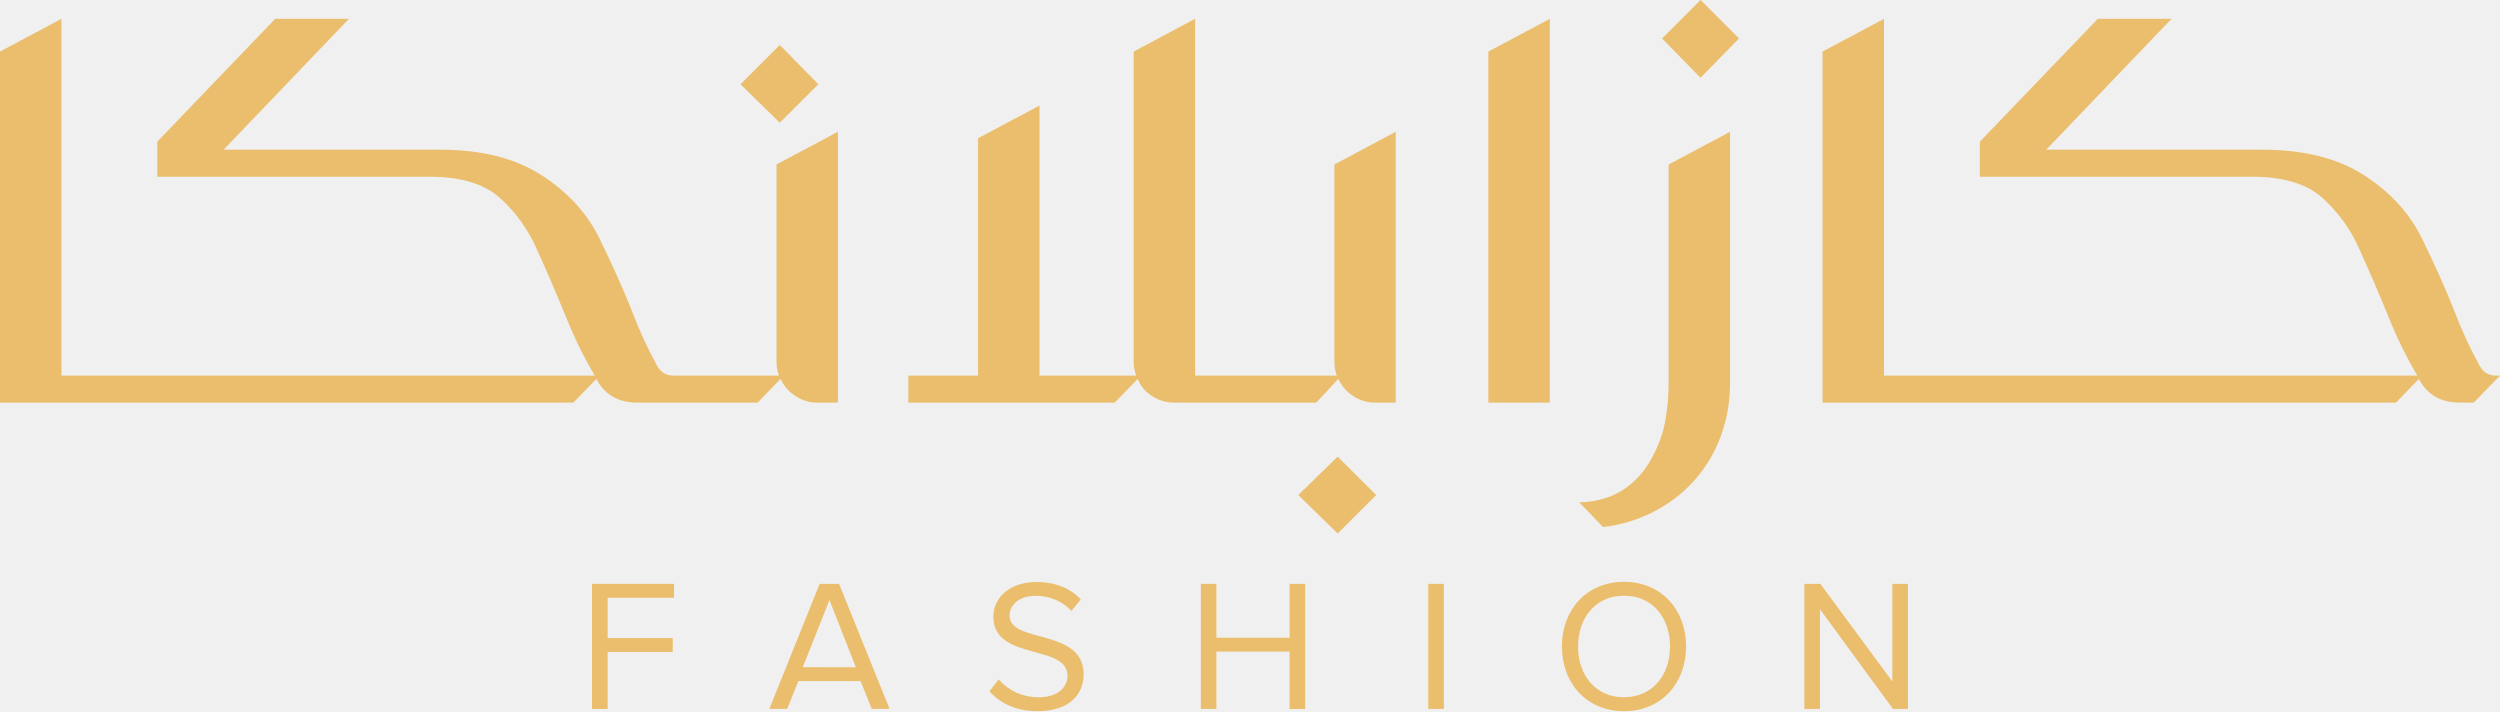
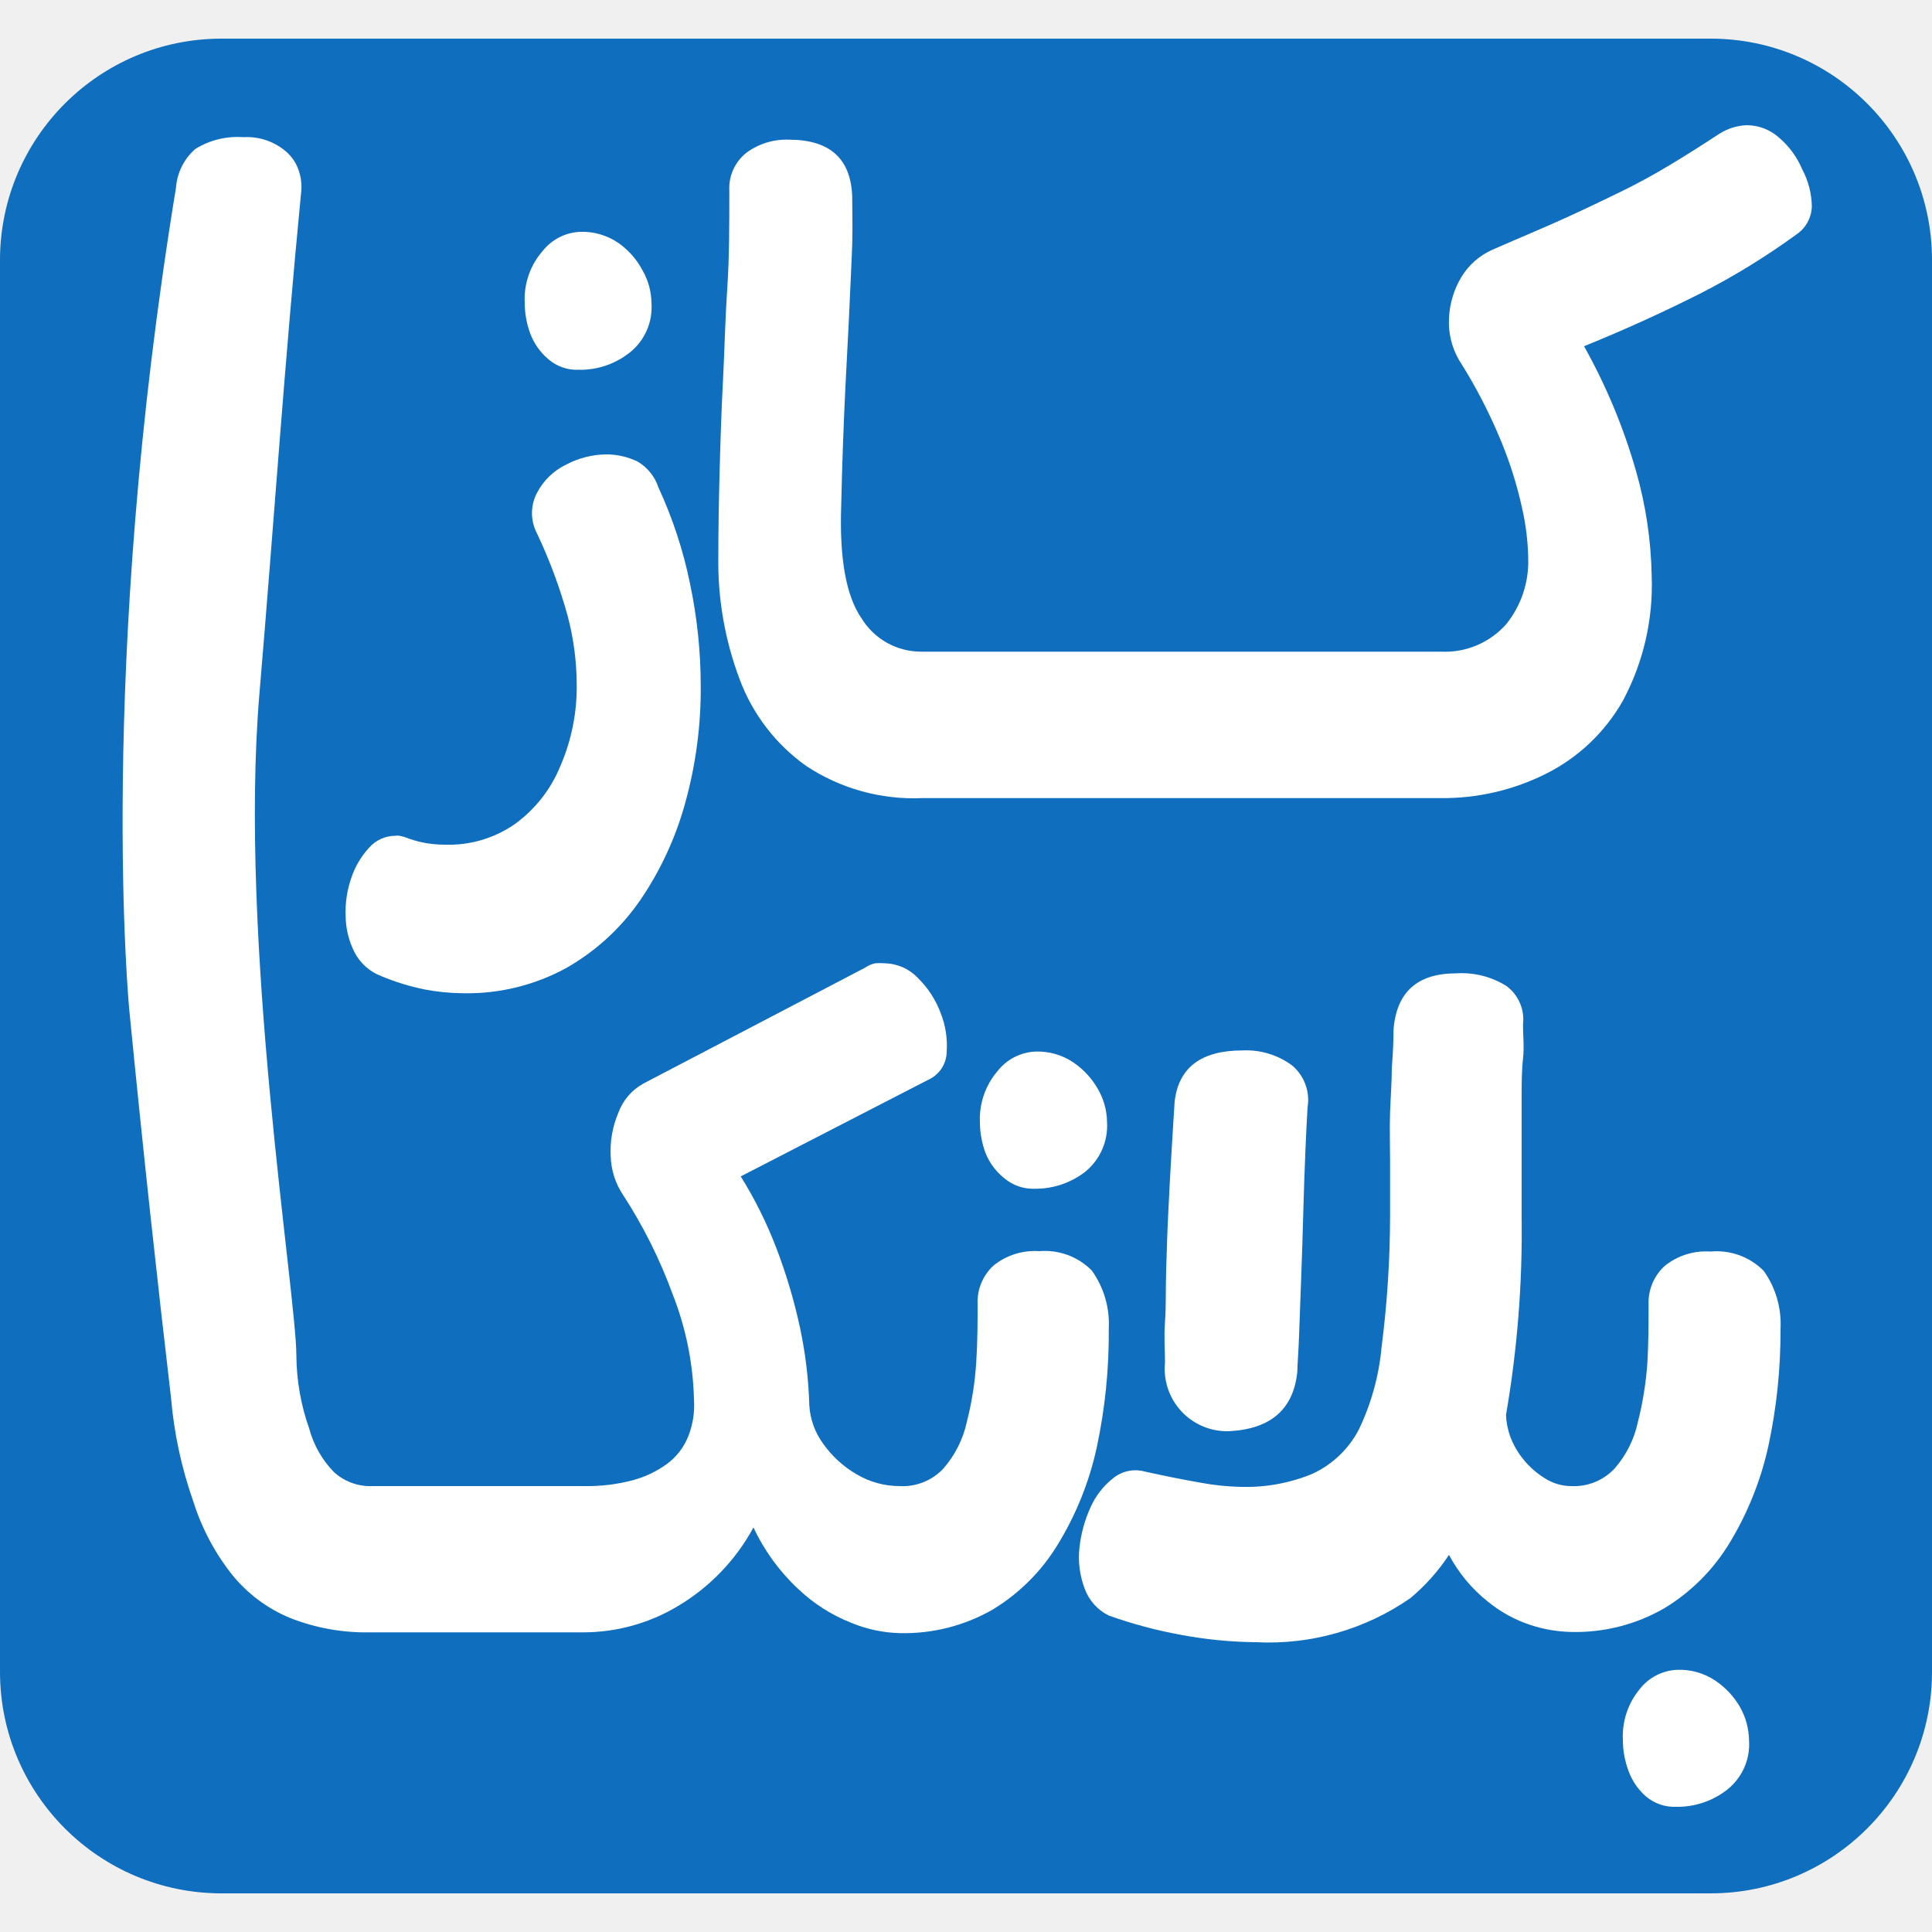
- <svg xmlns="http://www.w3.org/2000/svg" id="Layer_1" data-name="Layer 1" viewBox="0 0 900 256.03">
+ <svg xmlns="http://www.w3.org/2000/svg" id="Layer_1" data-name="Layer 1" viewBox="0 0 100 100">
  <defs>
-     <style>.cls-1{fill:#eabe6c;}</style>
+     <style>.cls-1{fill:#106ebe;}.cls-2{fill:#fff;}</style>
  </defs>
-   <polygon class="cls-1" points="294.6 30.34 280.73 16.2 266.58 30.34 280.73 44.19 294.6 30.34" />
-   <path class="cls-1" d="M286.39,142.58a13.91,13.91,0,0,0,7.72,2.36h7.56V47.43L279.55,59.21v71a14.12,14.12,0,0,0,.88,5h-38c-3,0-5.12-1.57-6.49-4.72a147.73,147.73,0,0,1-8.4-18.41q-4.57-11.62-11.95-26.66-6.78-13.55-20.93-22.54t-36.27-9H80.51L125.62,6.77H99.08L56.62,51V63.63h98.2q16.8,0,25.36,7.81a54.18,54.18,0,0,1,13.27,18.7q5.6,12.38,10.32,24a154.83,154.83,0,0,0,10.32,21.07H38.93l-.15,0-.15,0H22.12V6.77L0,18.56V144.94H38.63l.15,0,.15,0H206.42l8.26-8.54q4.42,8.53,14.74,8.54h43.34L281,136.4A14.34,14.34,0,0,0,286.39,142.58Z" />
-   <path class="cls-1" d="M480.38,130.21a14.32,14.32,0,0,0,.86,5h-51V6.76L408.12,18.57V130.21a14.34,14.34,0,0,0,.89,5H374.22V38L352.11,49.77v85.44H327v9.73h74.31l8.27-8.53a12.58,12.58,0,0,0,5.15,6.17,14.61,14.61,0,0,0,8.11,2.36h51l7.95-8.53a14.51,14.51,0,0,0,5.38,6.17,13.82,13.82,0,0,0,7.74,2.36h7.55V47.44L480.38,59.22Z" />
-   <polygon class="cls-1" points="467.39 178.22 481.55 192.06 495.43 178.22 481.55 164.39 467.39 178.22" />
-   <polygon class="cls-1" points="535.81 144.94 557.93 144.94 557.93 6.78 535.81 18.56 535.81 144.94" />
-   <path class="cls-1" d="M600.7,137.27a76.27,76.27,0,0,1-1.2,14.29,42.59,42.59,0,0,1-2.36,8.1q-3.51,8.57-8.54,13.26a26.69,26.69,0,0,1-10.47,6.35,34.32,34.32,0,0,1-9.58,1.59l8.54,8.87a52.78,52.78,0,0,0,18.45-5.62A51.05,51.05,0,0,0,610,172.92a49.56,49.56,0,0,0,9.42-15.74,52.52,52.52,0,0,0,1.75-5.62,58.76,58.76,0,0,0,1.66-14.29V47.44L600.7,59.22Z" />
-   <polygon class="cls-1" points="598.33 13.85 612.19 27.99 626.05 13.85 612.19 0 598.33 13.85" />
-   <path class="cls-1" d="M898.53,135.22c-2.95,0-5.12-1.57-6.49-4.72a149,149,0,0,1-8.41-18.41q-4.57-11.62-11.94-26.66-6.78-13.55-20.94-22.54t-36.27-9H736.63L781.75,6.77H755.21L712.75,51V63.63h98.19q16.81,0,25.36,7.81a54,54,0,0,1,13.27,18.7q5.61,12.38,10.32,24a156,156,0,0,0,10.33,21.07H695.05l-.14,0-.15,0H678.24V6.77L656.13,18.56V144.94h38.63l.15,0,.14,0h167.5l8.26-8.54q4.41,8.53,14.74,8.54h5l9.44-9.72Z" />
-   <polygon class="cls-1" points="213.13 255.22 218.74 255.22 218.74 234.7 242.18 234.7 242.18 229.7 218.74 229.7 218.74 215.19 242.66 215.19 242.66 210.19 213.13 210.19 213.13 255.22" />
-   <path class="cls-1" d="M295.08,210.19l-18.11,45h6.42l4-10h22.43l4,10h6.42l-18.18-45Zm-6.08,30L298.6,216l9.52,24.23Z" />
-   <path class="cls-1" d="M363.45,221.67c0-4.25,3.85-7.16,9.26-7.16a17.27,17.27,0,0,1,13,5.4l3.38-4.11c-3.79-4-9.12-6.28-16-6.28-8.86,0-15.48,5.06-15.48,12.49,0,16.06,26.69,9.65,26.69,21.26,0,3.44-2.57,7.76-10.61,7.76a19.06,19.06,0,0,1-14.19-6.41l-3.31,4.25c3.72,4.19,9.46,7.16,17.3,7.16,12.16,0,16.62-6.69,16.62-13.23C390.14,226,363.45,231.79,363.45,221.67Z" />
-   <polygon class="cls-1" points="464.26 229.57 437.9 229.57 437.9 210.19 432.3 210.19 432.3 255.22 437.9 255.22 437.9 234.56 464.26 234.56 464.26 255.22 469.87 255.22 469.87 210.19 464.26 210.19 464.26 229.57" />
-   <rect class="cls-1" x="514.18" y="210.19" width="5.61" height="45.02" />
-   <path class="cls-1" d="M584.65,209.45c-13.38,0-22.37,10-22.37,23.29s9,23.29,22.37,23.29S607,246,607,232.74,598,209.45,584.65,209.45Zm0,41.58c-10.14,0-16.55-7.83-16.55-18.29s6.41-18.29,16.55-18.29,16.55,7.76,16.55,18.29S594.72,251,584.65,251Z" />
-   <polygon class="cls-1" points="681.26 245.36 655.32 210.19 649.57 210.19 649.57 255.22 655.18 255.22 655.18 219.31 681.47 255.22 686.87 255.22 686.87 210.19 681.26 210.19 681.26 245.36" />
+   <path class="cls-1" d="M11.47,2H88.54A11.46,11.46,0,0,1,100,13.44V86.56A11.46,11.46,0,0,1,88.54,98H11.47A11.47,11.47,0,0,1,0,86.56V13.44A11.47,11.47,0,0,1,11.47,2Z" />
+   <path class="cls-2" d="M20.93,43.32l-.24-.06a.9.9,0,0,0-.24,0,1.82,1.82,0,0,0-1.34.61,4.32,4.32,0,0,0-.92,1.55,5.38,5.38,0,0,0-.3,2,4.23,4.23,0,0,0,.46,1.87,2.6,2.6,0,0,0,1.4,1.24,11.94,11.94,0,0,0,2.21.68,11,11,0,0,0,2,.2,10.69,10.69,0,0,0,5.32-1.29,11.61,11.61,0,0,0,3.86-3.53,16.78,16.78,0,0,0,2.34-5.08,22,22,0,0,0,.79-6,25.74,25.74,0,0,0-.55-5.28,22.63,22.63,0,0,0-1.64-5A2.42,2.42,0,0,0,33,23.89a3.7,3.7,0,0,0-1.62-.37,4.53,4.53,0,0,0-2.08.53,3.31,3.31,0,0,0-1.51,1.47,2.25,2.25,0,0,0,0,2.08,26.37,26.37,0,0,1,1.6,4.31,14.08,14.08,0,0,1,.46,3.49A10.26,10.26,0,0,1,29,39.66a6.94,6.94,0,0,1-2.36,3A6,6,0,0,1,23,43.72a5.92,5.92,0,0,1-1-.09A5.55,5.55,0,0,1,20.93,43.32Z" />
+   <path class="cls-2" d="M28.38,18.59a2.25,2.25,0,0,0,1.58.55,4.12,4.12,0,0,0,2.62-.88,3,3,0,0,0,1.14-2.58A3.46,3.46,0,0,0,33.26,14,4,4,0,0,0,32,12.57,3.3,3.3,0,0,0,30,12a2.62,2.62,0,0,0-1.92,1,3.77,3.77,0,0,0-.92,2.67,4.62,4.62,0,0,0,.28,1.58A3.21,3.21,0,0,0,28.38,18.59Z" />
+   <path class="cls-2" d="M93.28,8.76A4.35,4.35,0,0,0,92.1,7.14a2.52,2.52,0,0,0-1.68-.66A2.84,2.84,0,0,0,89,6.92c-.93.61-1.8,1.16-2.6,1.64s-1.64.94-2.5,1.36-1.82.88-2.87,1.36-2.31,1-3.77,1.64a3.58,3.58,0,0,0-1.62,1.42A4.53,4.53,0,0,0,75,16.47a3.89,3.89,0,0,0,.51,2.15,27,27,0,0,1,2.21,4.27,20.82,20.82,0,0,1,1.07,3.44,12.63,12.63,0,0,1,.31,2.58,5.16,5.16,0,0,1-1.14,3.4,4.23,4.23,0,0,1-3.37,1.42H47.7A3.61,3.61,0,0,1,44.59,32q-1.19-1.72-1.05-5.81c.05-2.3.13-4.3.21-6s.17-3.14.22-4.35.11-2.28.14-3.18,0-1.74,0-2.5Q44,7.24,40.86,7.23a3.49,3.49,0,0,0-2.23.68,2.33,2.33,0,0,0-.88,1.95c0,1.78,0,3.48-.11,5.12s-.14,3.22-.22,4.75-.13,3.05-.17,4.56-.07,3-.07,4.58a17.21,17.21,0,0,0,1.1,6.28,9.62,9.62,0,0,0,3.44,4.49,10.07,10.07,0,0,0,6,1.67H74.56A11.89,11.89,0,0,0,80,40.06a9.43,9.43,0,0,0,4-3.79,12.68,12.68,0,0,0,1.49-6.48,21,21,0,0,0-.81-5.41,30.22,30.22,0,0,0-2.69-6.46c2.1-.85,4.09-1.76,6-2.72a37.23,37.23,0,0,0,5-3.07,1.8,1.8,0,0,0,.79-1.47A4.22,4.22,0,0,0,93.28,8.76Z" />
+   <path class="cls-2" d="M53.53,61.53a4.22,4.22,0,0,0,2.63-.87,3.08,3.08,0,0,0,1.14-2.59,3.49,3.49,0,0,0-.46-1.68A4.15,4.15,0,0,0,55.57,55a3.3,3.3,0,0,0-2-.57,2.64,2.64,0,0,0-1.93,1,3.82,3.82,0,0,0-.92,2.67,4.64,4.64,0,0,0,.29,1.58A3.19,3.19,0,0,0,52,61,2.31,2.31,0,0,0,53.53,61.53Z" />
+   <path class="cls-2" d="M57.39,68.76a4.74,4.74,0,0,0-.88-3,3.42,3.42,0,0,0-2.72-1,3.39,3.39,0,0,0-2.36.74,2.56,2.56,0,0,0-.83,2c0,.93,0,1.94-.07,3a16.55,16.55,0,0,1-.48,3.07A5.45,5.45,0,0,1,48.84,76a2.88,2.88,0,0,1-2.27.92h0a4.35,4.35,0,0,1-2.23-.61,5.47,5.47,0,0,1-1.73-1.58,3.73,3.73,0,0,1-.72-2,22.32,22.32,0,0,0-.48-4,28,28,0,0,0-1.23-4.14,21.63,21.63,0,0,0-1.84-3.7l9.86-5.08A1.61,1.61,0,0,0,49,54.44a4.56,4.56,0,0,0-.31-2,4.94,4.94,0,0,0-1.18-1.82,2.43,2.43,0,0,0-1.71-.76,2.67,2.67,0,0,0-.5,0,1.38,1.38,0,0,0-.51.22l-11.48,6A2.85,2.85,0,0,0,32,57.61a5.06,5.06,0,0,0-.39,2.24,3.79,3.79,0,0,0,.64,2A25.43,25.43,0,0,1,34.82,67a15.9,15.9,0,0,1,1.1,5.45,4.36,4.36,0,0,1-.31,1.93,3.3,3.3,0,0,1-1.07,1.38,5.38,5.38,0,0,1-1.8.86,9.18,9.18,0,0,1-2.47.3h-11a2.78,2.78,0,0,1-2-.74A5.13,5.13,0,0,1,16,73.93a11.57,11.57,0,0,1-.66-3.77h0c0-3.14-3-21.47-1.91-34.28.73-8.61,1.31-17.24,2.15-25.85a2.61,2.61,0,0,0-.26-1.54,2.22,2.22,0,0,0-.44-.58,3.11,3.11,0,0,0-2.28-.81,4.15,4.15,0,0,0-2.49.61,2.94,2.94,0,0,0-1,2C5,34.73,6.69,52.26,6.69,52.26c.73,7.46,1.47,14.19,2.16,20.07v0A21.68,21.68,0,0,0,10,77.7a11.86,11.86,0,0,0,2,3.79,7.59,7.59,0,0,0,3,2.25,10.72,10.72,0,0,0,4.16.75h11a9.52,9.52,0,0,0,4.93-1.36A10.63,10.63,0,0,0,39,79.06a10.26,10.26,0,0,0,2.3,3.17A8.48,8.48,0,0,0,44.07,84a7,7,0,0,0,2.49.53h0a9.21,9.21,0,0,0,4.84-1.23,10,10,0,0,0,3.37-3.39,16.22,16.22,0,0,0,2-5A28.24,28.24,0,0,0,57.39,68.76Z" />
+   <path class="cls-2" d="M67.15,71c0-.38.06-1,.09-1.88s.07-1.89.11-3,.08-2.29.11-3.44.07-2.22.11-3.18.08-1.69.11-2.19a2.33,2.33,0,0,0-.81-2.17,4,4,0,0,0-2.56-.77q-3.2,0-3.51,2.64c-.06.87-.11,1.79-.17,2.75s-.11,2-.16,3-.08,2-.11,3,0,1.85-.06,2.65,0,1.51,0,2.12a3.23,3.23,0,0,0,3.28,3.55Q66.85,73.93,67.15,71Z" />
+   <path class="cls-2" d="M88.53,64.78a3.39,3.39,0,0,0-2.36.74,2.57,2.57,0,0,0-.84,2c0,.93,0,1.94-.06,3a17.42,17.42,0,0,1-.49,3.07A5.34,5.34,0,0,1,83.58,76a2.88,2.88,0,0,1-2.28.92A2.54,2.54,0,0,1,80,76.54a4.47,4.47,0,0,1-1.1-.94,4.27,4.27,0,0,1-.74-1.27,3.82,3.82,0,0,1-.21-1.09A55.65,55.65,0,0,0,78.76,63V61.89c0-.44,0-.94,0-1.5s0-1.14,0-1.75,0-1.25,0-1.9,0-1.3.07-1.93,0-1.22,0-1.77a2.16,2.16,0,0,0-.85-2,4.37,4.37,0,0,0-2.61-.66q-3,0-3.24,2.89,0,.87-.09,2c0,.71-.06,1.48-.09,2.3s0,1.67,0,2.56v2.78a53.84,53.84,0,0,1-.44,6.82A12.5,12.5,0,0,1,70.33,74a5.15,5.15,0,0,1-2.39,2.28,9,9,0,0,1-3.72.68,12.88,12.88,0,0,1-2.1-.22q-1.32-.23-2.85-.57a1.84,1.84,0,0,0-1.64.33,4,4,0,0,0-1.19,1.53,6.81,6.81,0,0,0-.57,2.1,4.54,4.54,0,0,0,.27,2.09,2.5,2.5,0,0,0,1.25,1.4,23.73,23.73,0,0,0,3.74,1A22.15,22.15,0,0,0,65,85a12.87,12.87,0,0,0,8-2.28,10.33,10.33,0,0,0,2-2.24.08.08,0,0,0,0,0,7.67,7.67,0,0,0,2,2.41,6.88,6.88,0,0,0,2.25,1.23,7.22,7.22,0,0,0,2.06.35h0a9.19,9.19,0,0,0,4.84-1.23,10,10,0,0,0,3.38-3.39,16.47,16.47,0,0,0,2-5,28.25,28.25,0,0,0,.63-6.07,4.74,4.74,0,0,0-.87-3A3.43,3.43,0,0,0,88.53,64.78Z" />
+   <path class="cls-2" d="M88.8,87a3.32,3.32,0,0,0-2-.57,2.59,2.59,0,0,0-1.93,1A3.82,3.82,0,0,0,84,90.06a4.57,4.57,0,0,0,.28,1.57,3.18,3.18,0,0,0,.9,1.34,2.27,2.27,0,0,0,1.58.55,4.17,4.17,0,0,0,2.63-.88,3,3,0,0,0,1.14-2.58,3.61,3.61,0,0,0-.46-1.69A4.12,4.12,0,0,0,88.8,87Z" />
</svg>
